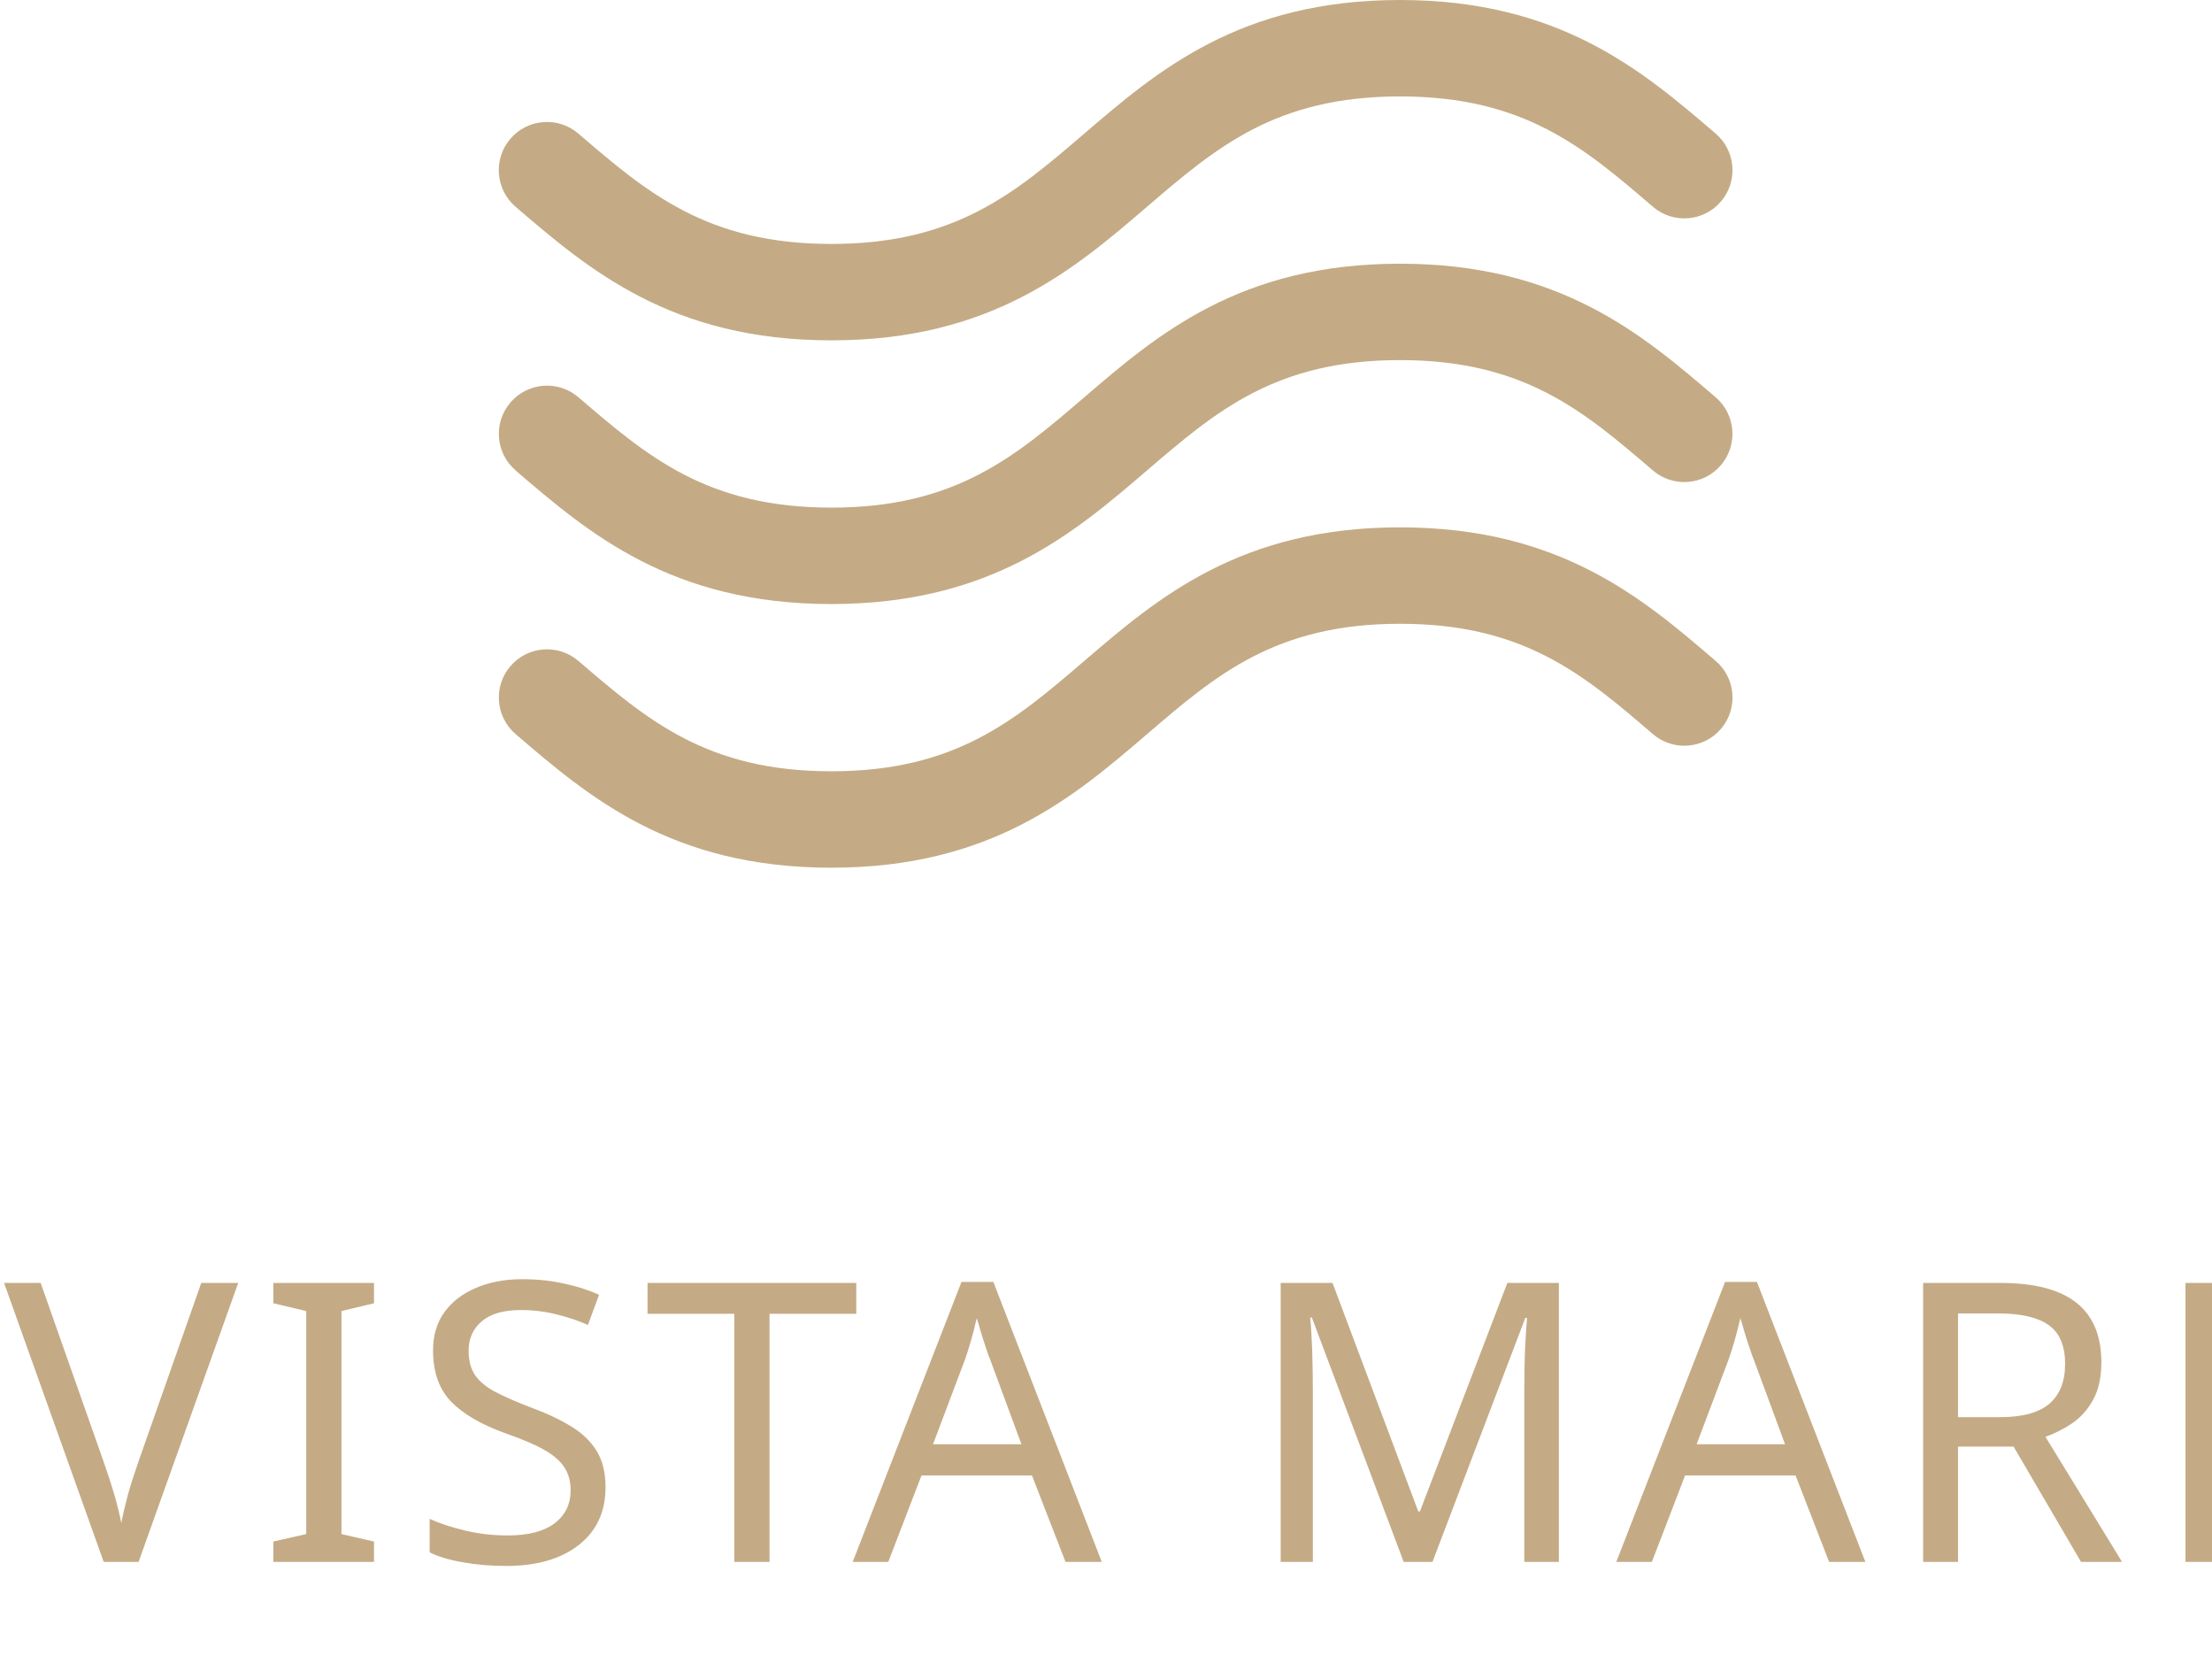
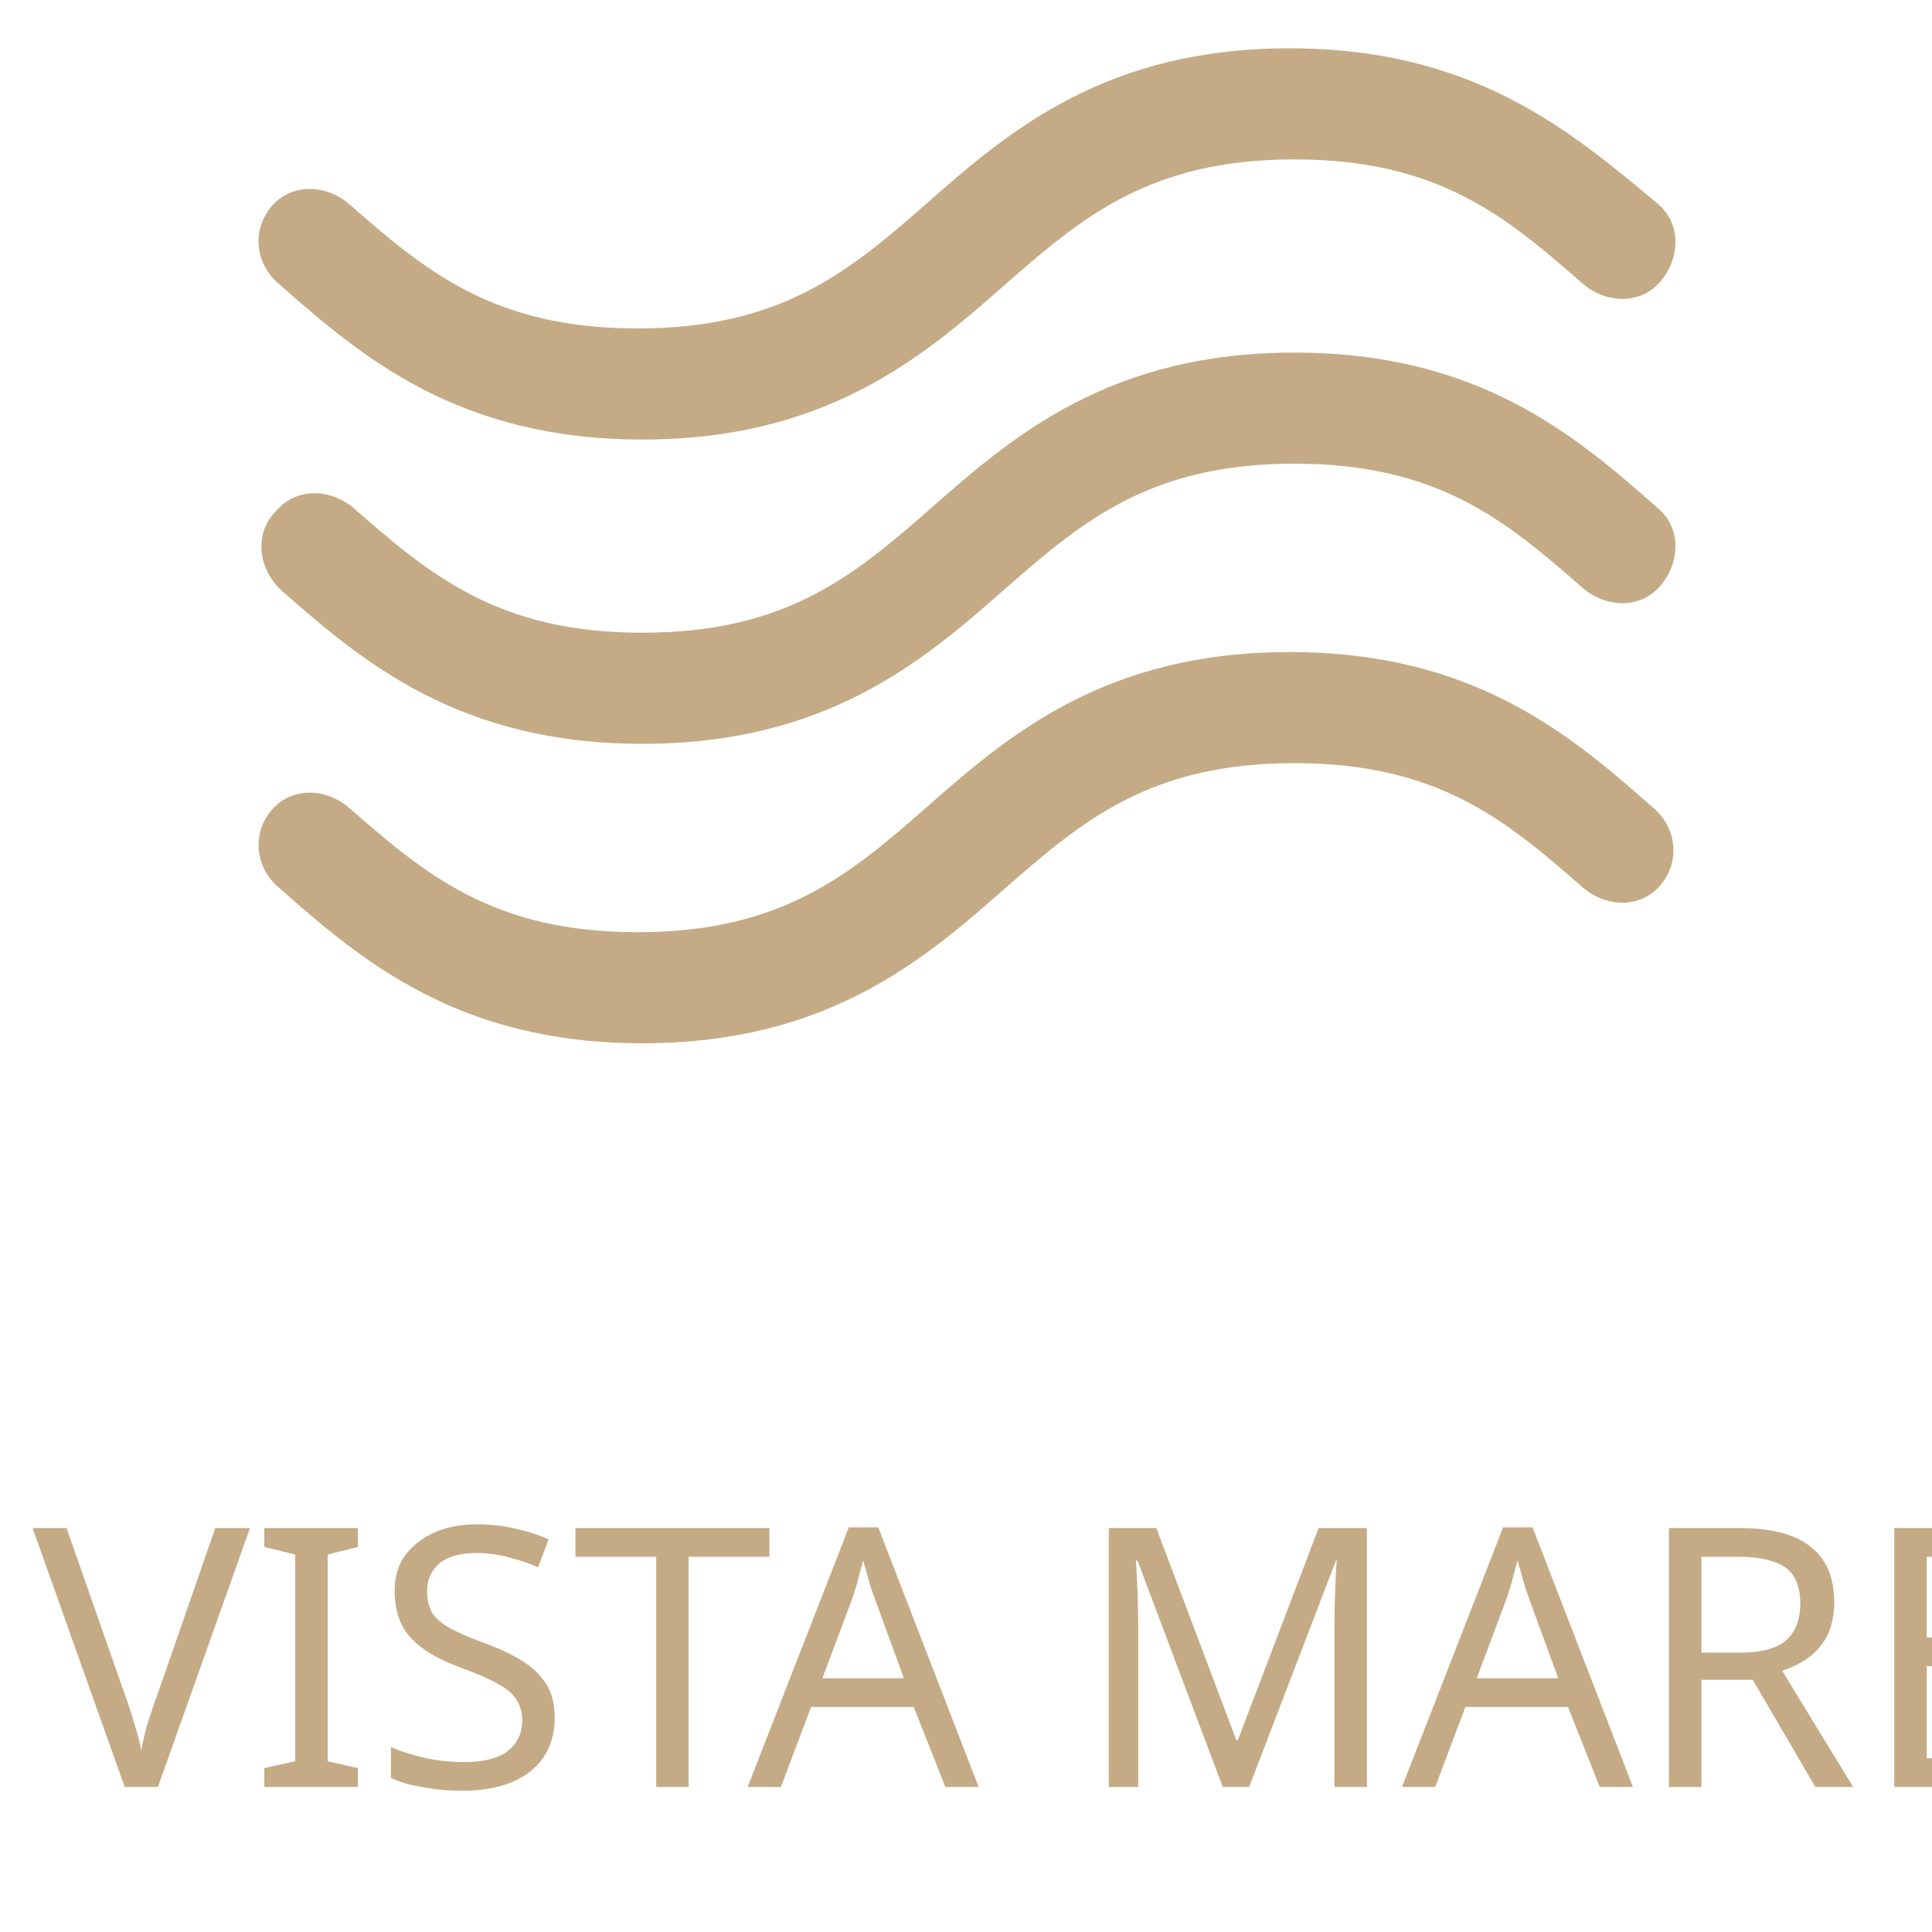
- <svg xmlns="http://www.w3.org/2000/svg" width="102" height="77" viewBox="0 0 102 77">
-   <defs>
-     <clipPath id="clip-path">
-       <rect width="102" height="77" fill="none" />
-     </clipPath>
-   </defs>
-   <g id="sea_icon" clip-path="url(#clip-path)">
-     <g id="sea_icon-2" data-name="sea_icon" transform="translate(-1258 -1696)">
-       <text id="VISTA_MARE" data-name="VISTA MARE" transform="translate(1309 1768)" fill="#c4ab85" font-size="18" font-family="PTSans-Regular, PT Sans" letter-spacing="0.05em">
-         <tspan x="-50.814" y="0">VISTA MARE</tspan>
-       </text>
-       <g id="wind" transform="translate(1281 1620)">
-         <g id="Group_69" data-name="Group 69" transform="translate(0 76)">
-           <g id="Group_68" data-name="Group 68" transform="translate(0 0)">
-             <path id="Path_179" data-name="Path 179" d="M.775,194.926c3.365,2.887,7.18,6.158,14.557,6.158s11.193-3.272,14.558-6.158c3.183-2.73,5.931-5.087,11.664-5.087s8.482,2.358,11.664,5.087a2.222,2.222,0,1,0,2.894-3.373c-3.365-2.887-7.18-6.158-14.558-6.158S30.363,188.666,27,191.552c-3.183,2.73-5.931,5.087-11.664,5.087s-8.481-2.358-11.664-5.087a2.222,2.222,0,1,0-2.894,3.373Z" transform="translate(0 -173.239)" fill="#c4ab85" />
-             <path id="Path_180" data-name="Path 180" d="M.775,85.532C4.14,88.419,7.955,91.69,15.333,91.69s11.193-3.272,14.558-6.158c3.183-2.73,5.931-5.087,11.664-5.087S50.037,82.8,53.22,85.532a2.222,2.222,0,0,0,2.893-3.374C52.747,79.272,48.933,76,41.555,76S30.363,79.272,27,82.158c-3.183,2.73-5.931,5.087-11.664,5.087S6.851,84.888,3.669,82.158A2.222,2.222,0,1,0,.775,85.532Z" transform="translate(0 -76)" fill="#c4ab85" />
-             <path id="Path_181" data-name="Path 181" d="M56.114,300.945c-3.365-2.887-7.18-6.158-14.558-6.158S30.363,298.059,27,300.945c-3.183,2.73-5.931,5.087-11.664,5.087s-8.481-2.358-11.664-5.087h0a2.222,2.222,0,1,0-2.893,3.374c3.365,2.887,7.18,6.158,14.557,6.158s11.193-3.272,14.558-6.158c3.183-2.73,5.931-5.087,11.664-5.087s8.482,2.358,11.664,5.087a2.222,2.222,0,1,0,2.894-3.373Z" transform="translate(-0.001 -270.477)" fill="#c4ab85" />
-           </g>
-         </g>
+ <svg xmlns="http://www.w3.org/2000/svg" version="1.1" id="Livello_1" x="0px" y="0px" viewBox="0 0 40 40" style="enable-background:new 0 0 40 40;" xml:space="preserve">
+   <style type="text/css">
+ 	.st0{fill:#C4AB85;}
+ 	.st1{font-family:'ArialMT';}
+ 	.st2{font-size:7.5px;}
+ </style>
+   <text transform="matrix(1 0 0 1 0.6753 36.9971)" class="st0 st1 st2">VISTA MARE</text>
+   <g id="wind" transform="translate(1281 1620)">
+     <g id="Group_69" transform="translate(0 76)">
+       <g id="Group_68" transform="translate(0 0)">
+         <path id="Path_179" class="st0" d="M-1275.2-1683.8c1.7,1.5,3.7,3.2,7.5,3.2c3.8,0,5.8-1.7,7.5-3.2c1.6-1.4,3-2.6,6-2.6     s4.4,1.2,6,2.6c0.5,0.4,1.2,0.4,1.6-0.1c0.4-0.5,0.4-1.2-0.1-1.6c-1.7-1.5-3.7-3.2-7.5-3.2s-5.8,1.7-7.5,3.2     c-1.6,1.4-3,2.6-6,2.6c-3,0-4.4-1.2-6-2.6c-0.5-0.4-1.2-0.4-1.6,0.1C-1275.7-1685-1275.7-1684.3-1275.2-1683.8L-1275.2-1683.8     L-1275.2-1683.8z" />
+         <path id="Path_180" class="st0" d="M-1275.2-1690.1c1.7,1.5,3.7,3.2,7.5,3.2c3.8,0,5.8-1.7,7.5-3.2c1.6-1.4,3-2.6,6-2.6     s4.4,1.2,6,2.6c0.5,0.4,1.2,0.4,1.6-0.1c0.4-0.5,0.4-1.2-0.1-1.6l0,0c-1.8-1.5-3.8-3.2-7.6-3.2s-5.8,1.7-7.5,3.2     c-1.6,1.4-3,2.6-6,2.6c-3,0-4.4-1.2-6-2.6c-0.5-0.4-1.2-0.4-1.6,0.1C-1275.8-1691.2-1275.7-1690.5-1275.2-1690.1L-1275.2-1690.1z     " />
+         <path id="Path_181" class="st0" d="M-1246.8-1679.3c-1.7-1.5-3.7-3.2-7.5-3.2c-3.8,0-5.8,1.7-7.5,3.2c-1.6,1.4-3,2.6-6,2.6     c-3,0-4.4-1.2-6-2.6l0,0c-0.5-0.4-1.2-0.4-1.6,0.1c-0.4,0.5-0.3,1.2,0.2,1.6c1.7,1.5,3.7,3.2,7.5,3.2c3.8,0,5.8-1.7,7.5-3.2     c1.6-1.4,3-2.6,6-2.6s4.4,1.2,6,2.6c0.5,0.4,1.2,0.4,1.6-0.1C-1246.2-1678.2-1246.3-1678.9-1246.8-1679.3L-1246.8-1679.3z" />
      </g>
    </g>
  </g>
</svg>
